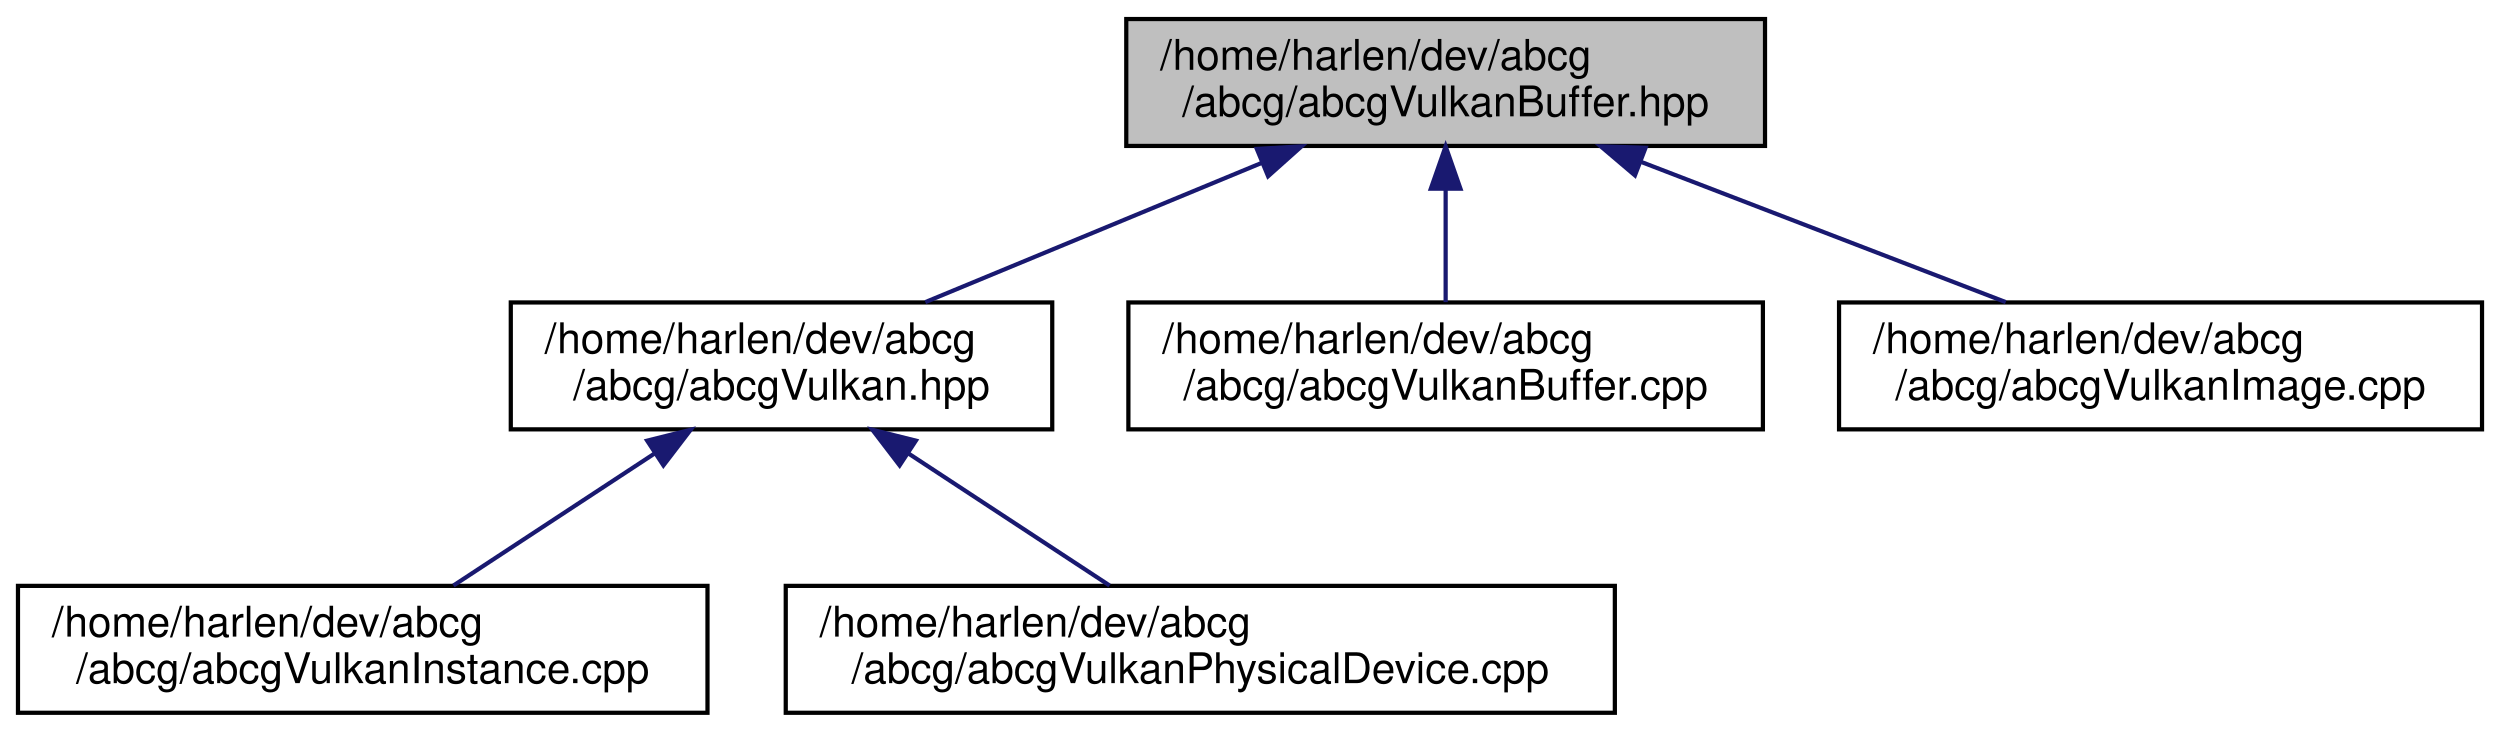
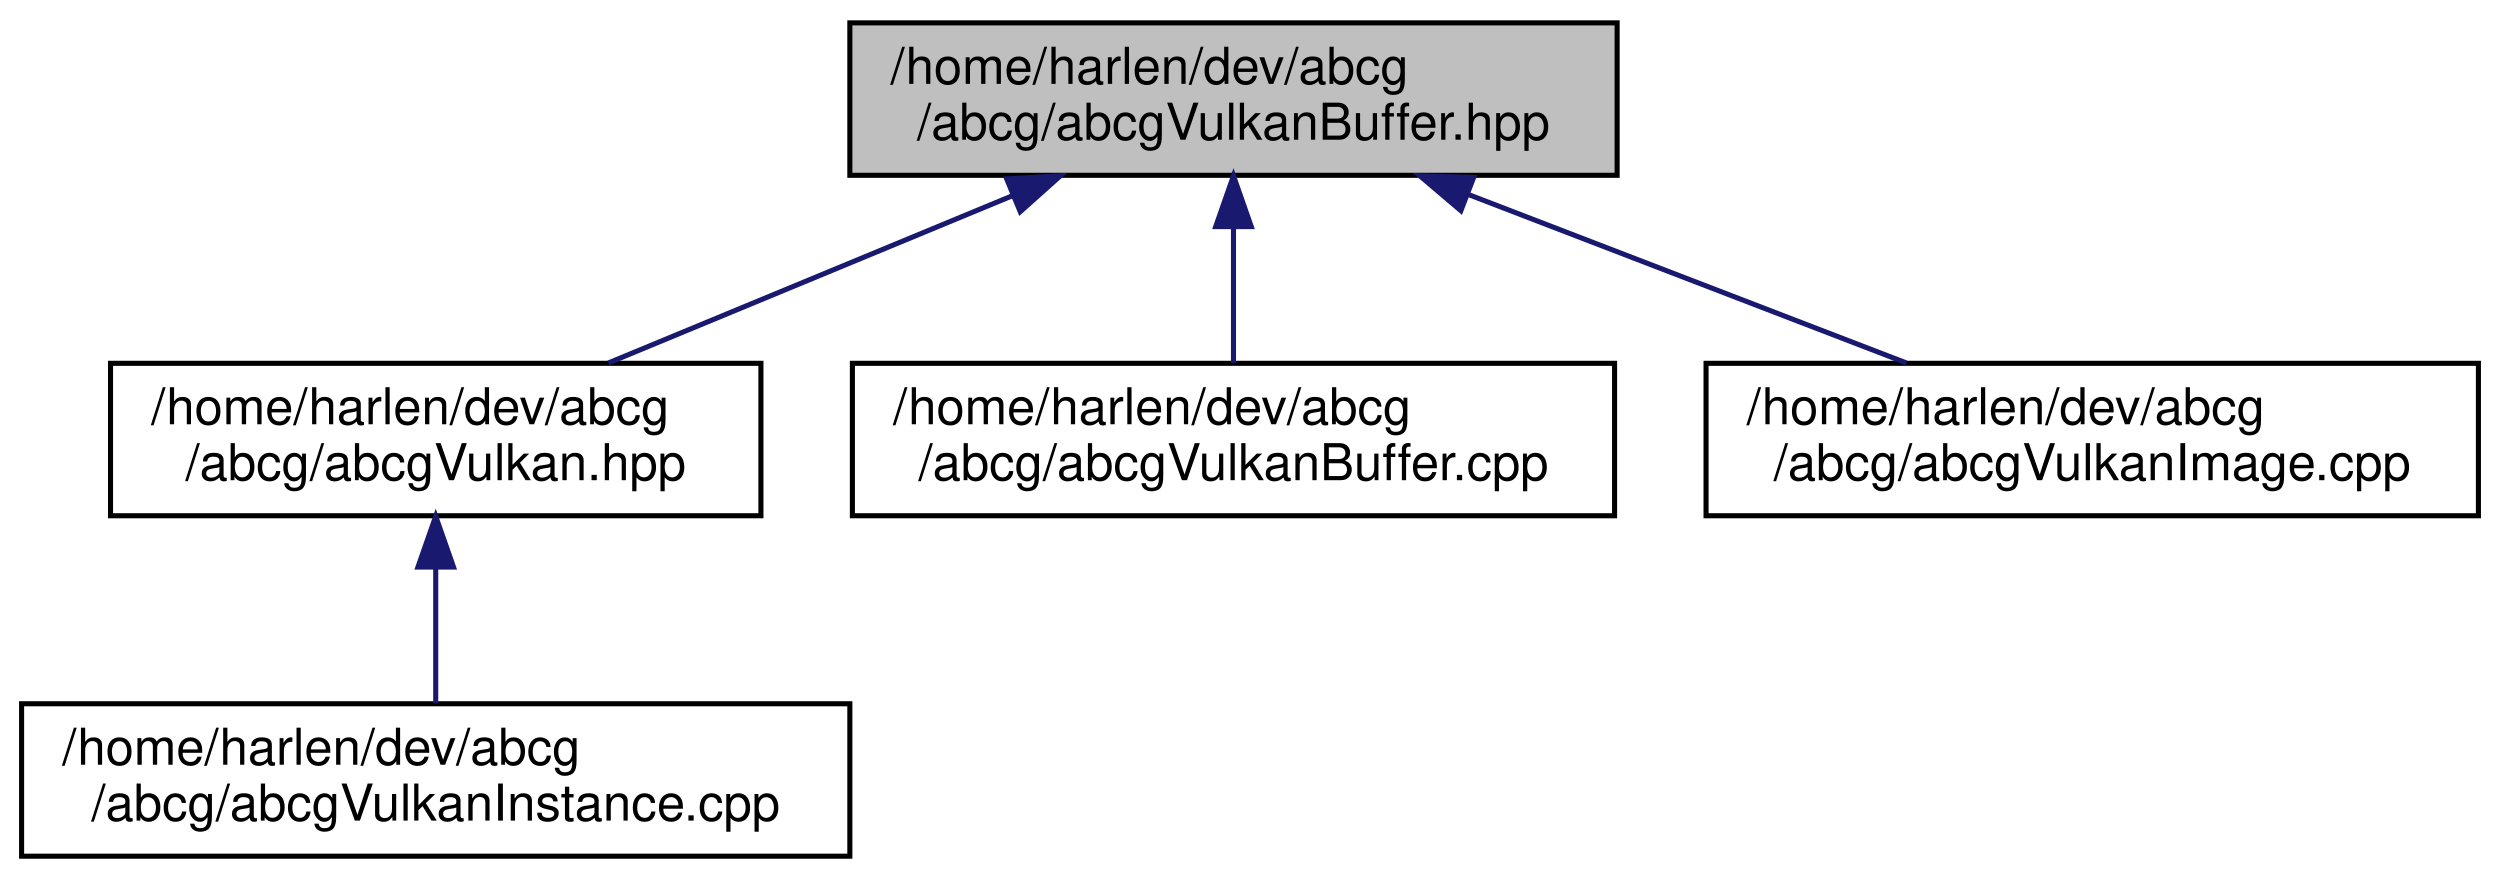
- <svg xmlns="http://www.w3.org/2000/svg" xmlns:xlink="http://www.w3.org/1999/xlink" width="591pt" height="173pt" viewBox="0.00 0.00 590.50 173.00">
+ <svg xmlns="http://www.w3.org/2000/svg" xmlns:xlink="http://www.w3.org/1999/xlink" width="492pt" height="173pt" viewBox="0.00 0.00 491.50 173.00">
  <g id="graph0" class="graph" transform="scale(1 1) rotate(0) translate(4 169)">
    <g id="node1" class="node">
      <g id="a_node1">
        <a xlink:title="Header file of abcg::VulkanBuffer.">
-           <polygon fill="#bfbfbf" stroke="black" points="262,-134.5 262,-164.5 413,-164.5 413,-134.5 262,-134.5" />
-           <text text-anchor="start" x="270" y="-152.5" font-family="Helvetica,sans-Serif" font-size="10.00">/home/harlen/dev/abcg</text>
-           <text text-anchor="middle" x="337.5" y="-141.5" font-family="Helvetica,sans-Serif" font-size="10.00">/abcg/abcgVulkanBuffer.hpp</text>
+           <polygon fill="#bfbfbf" stroke="black" points="163,-134.5 163,-164.5 314,-164.5 314,-134.5 163,-134.5" />
+           <text text-anchor="start" x="171" y="-152.5" font-family="Helvetica,sans-Serif" font-size="10.00">/home/harlen/dev/abcg</text>
+           <text text-anchor="middle" x="238.5" y="-141.5" font-family="Helvetica,sans-Serif" font-size="10.00">/abcg/abcgVulkanBuffer.hpp</text>
        </a>
      </g>
    </g>
    <g id="node2" class="node">
      <g id="a_node2">
        <a xlink:href="abcgVulkan_8hpp.html" target="_top" xlink:title="Header file for Vulkan-related functions and classes.">
-           <polygon fill="none" stroke="black" points="116.5,-67.5 116.5,-97.5 244.5,-97.5 244.5,-67.5 116.5,-67.5" />
-           <text text-anchor="start" x="124.5" y="-85.5" font-family="Helvetica,sans-Serif" font-size="10.00">/home/harlen/dev/abcg</text>
-           <text text-anchor="middle" x="180.5" y="-74.5" font-family="Helvetica,sans-Serif" font-size="10.00">/abcg/abcgVulkan.hpp</text>
+           <polygon fill="none" stroke="black" points="17.5,-67.5 17.5,-97.5 145.5,-97.5 145.5,-67.5 17.5,-67.5" />
+           <text text-anchor="start" x="25.5" y="-85.5" font-family="Helvetica,sans-Serif" font-size="10.00">/home/harlen/dev/abcg</text>
+           <text text-anchor="middle" x="81.5" y="-74.5" font-family="Helvetica,sans-Serif" font-size="10.00">/abcg/abcgVulkan.hpp</text>
        </a>
      </g>
    </g>
    <g id="edge1" class="edge">
-       <path fill="none" stroke="midnightblue" d="M294.13,-130.54C269.01,-120.14 237.84,-107.24 214.5,-97.58" />
-       <polygon fill="midnightblue" stroke="midnightblue" points="292.86,-133.8 303.43,-134.4 295.53,-127.34 292.86,-133.8" />
+       <path fill="none" stroke="midnightblue" d="M195.13,-130.54C170.01,-120.14 138.84,-107.24 115.5,-97.58" />
+       <polygon fill="midnightblue" stroke="midnightblue" points="193.86,-133.8 204.43,-134.4 196.53,-127.34 193.86,-133.8" />
+     </g>
+     <g id="node4" class="node">
+       <g id="a_node4">
+         <a xlink:href="abcgVulkanBuffer_8cpp.html" target="_top" xlink:title="Definition of abcg::VulkanBuffer.">
+           <polygon fill="none" stroke="black" points="163.5,-67.5 163.5,-97.5 313.5,-97.5 313.5,-67.5 163.5,-67.5" />
+           <text text-anchor="start" x="171.5" y="-85.5" font-family="Helvetica,sans-Serif" font-size="10.00">/home/harlen/dev/abcg</text>
+           <text text-anchor="middle" x="238.5" y="-74.5" font-family="Helvetica,sans-Serif" font-size="10.00">/abcg/abcgVulkanBuffer.cpp</text>
+         </a>
+       </g>
+     </g>
+     <g id="edge3" class="edge">
+       <path fill="none" stroke="midnightblue" d="M238.5,-124.11C238.5,-115.15 238.5,-105.32 238.5,-97.58" />
+       <polygon fill="midnightblue" stroke="midnightblue" points="235,-124.4 238.5,-134.4 242,-124.4 235,-124.4" />
    </g>
    <g id="node5" class="node">
      <g id="a_node5">
-         <a xlink:href="abcgVulkanBuffer_8cpp.html" target="_top" xlink:title="Definition of abcg::VulkanBuffer.">
-           <polygon fill="none" stroke="black" points="262.5,-67.5 262.5,-97.5 412.5,-97.5 412.5,-67.5 262.5,-67.5" />
-           <text text-anchor="start" x="270.5" y="-85.5" font-family="Helvetica,sans-Serif" font-size="10.00">/home/harlen/dev/abcg</text>
-           <text text-anchor="middle" x="337.5" y="-74.5" font-family="Helvetica,sans-Serif" font-size="10.00">/abcg/abcgVulkanBuffer.cpp</text>
+         <a xlink:href="abcgVulkanImage_8cpp.html" target="_top" xlink:title="Definition of abcg::VulkanImage.">
+           <polygon fill="none" stroke="black" points="331.5,-67.5 331.5,-97.5 483.5,-97.5 483.5,-67.5 331.5,-67.5" />
+           <text text-anchor="start" x="339.5" y="-85.5" font-family="Helvetica,sans-Serif" font-size="10.00">/home/harlen/dev/abcg</text>
+           <text text-anchor="middle" x="407.5" y="-74.5" font-family="Helvetica,sans-Serif" font-size="10.00">/abcg/abcgVulkanImage.cpp</text>
        </a>
      </g>
    </g>
    <g id="edge4" class="edge">
-       <path fill="none" stroke="midnightblue" d="M337.5,-124.11C337.5,-115.15 337.5,-105.32 337.5,-97.58" />
-       <polygon fill="midnightblue" stroke="midnightblue" points="334,-124.4 337.5,-134.4 341,-124.4 334,-124.4" />
-     </g>
-     <g id="node6" class="node">
-       <g id="a_node6">
-         <a xlink:href="abcgVulkanImage_8cpp.html" target="_top" xlink:title="Definition of abcg::VulkanImage.">
-           <polygon fill="none" stroke="black" points="430.5,-67.5 430.5,-97.5 582.5,-97.5 582.5,-67.5 430.5,-67.5" />
-           <text text-anchor="start" x="438.5" y="-85.5" font-family="Helvetica,sans-Serif" font-size="10.00">/home/harlen/dev/abcg</text>
-           <text text-anchor="middle" x="506.5" y="-74.5" font-family="Helvetica,sans-Serif" font-size="10.00">/abcg/abcgVulkanImage.cpp</text>
-         </a>
-       </g>
-     </g>
-     <g id="edge5" class="edge">
-       <path fill="none" stroke="midnightblue" d="M383.83,-130.68C410.93,-120.26 444.67,-107.28 469.9,-97.58" />
-       <polygon fill="midnightblue" stroke="midnightblue" points="382.25,-127.54 374.17,-134.4 384.76,-134.07 382.25,-127.54" />
+       <path fill="none" stroke="midnightblue" d="M284.83,-130.68C311.93,-120.26 345.67,-107.28 370.9,-97.58" />
+       <polygon fill="midnightblue" stroke="midnightblue" points="283.25,-127.54 275.17,-134.4 285.76,-134.07 283.25,-127.54" />
    </g>
    <g id="node3" class="node">
      <g id="a_node3">
        <a xlink:href="abcgVulkanInstance_8cpp.html" target="_top" xlink:title="Definition of abcg::VulkanInstance.">
          <polygon fill="none" stroke="black" points="0,-0.5 0,-30.5 163,-30.5 163,-0.5 0,-0.5" />
          <text text-anchor="start" x="8" y="-18.5" font-family="Helvetica,sans-Serif" font-size="10.00">/home/harlen/dev/abcg</text>
          <text text-anchor="middle" x="81.5" y="-7.5" font-family="Helvetica,sans-Serif" font-size="10.00">/abcg/abcgVulkanInstance.cpp</text>
        </a>
      </g>
    </g>
    <g id="edge2" class="edge">
-       <path fill="none" stroke="midnightblue" d="M150.39,-61.73C135.08,-51.68 116.81,-39.68 102.94,-30.58" />
-       <polygon fill="midnightblue" stroke="midnightblue" points="148.74,-64.83 159.02,-67.4 152.58,-58.98 148.74,-64.83" />
-     </g>
-     <g id="node4" class="node">
-       <g id="a_node4">
-         <a xlink:href="abcgVulkanPhysicalDevice_8cpp.html" target="_top" xlink:title="Definition of abcg::VulkanPhysicalDevice.">
-           <polygon fill="none" stroke="black" points="181.5,-0.5 181.5,-30.5 377.5,-30.5 377.5,-0.5 181.5,-0.5" />
-           <text text-anchor="start" x="189.5" y="-18.5" font-family="Helvetica,sans-Serif" font-size="10.00">/home/harlen/dev/abcg</text>
-           <text text-anchor="middle" x="279.5" y="-7.5" font-family="Helvetica,sans-Serif" font-size="10.00">/abcg/abcgVulkanPhysicalDevice.cpp</text>
-         </a>
-       </g>
-     </g>
-     <g id="edge3" class="edge">
-       <path fill="none" stroke="midnightblue" d="M210.61,-61.73C225.92,-51.68 244.19,-39.68 258.06,-30.58" />
-       <polygon fill="midnightblue" stroke="midnightblue" points="208.42,-58.98 201.98,-67.4 212.26,-64.83 208.42,-58.98" />
+       <path fill="none" stroke="midnightblue" d="M81.5,-57.11C81.5,-48.15 81.5,-38.32 81.5,-30.58" />
+       <polygon fill="midnightblue" stroke="midnightblue" points="78,-57.4 81.5,-67.4 85,-57.4 78,-57.4" />
    </g>
  </g>
</svg>
